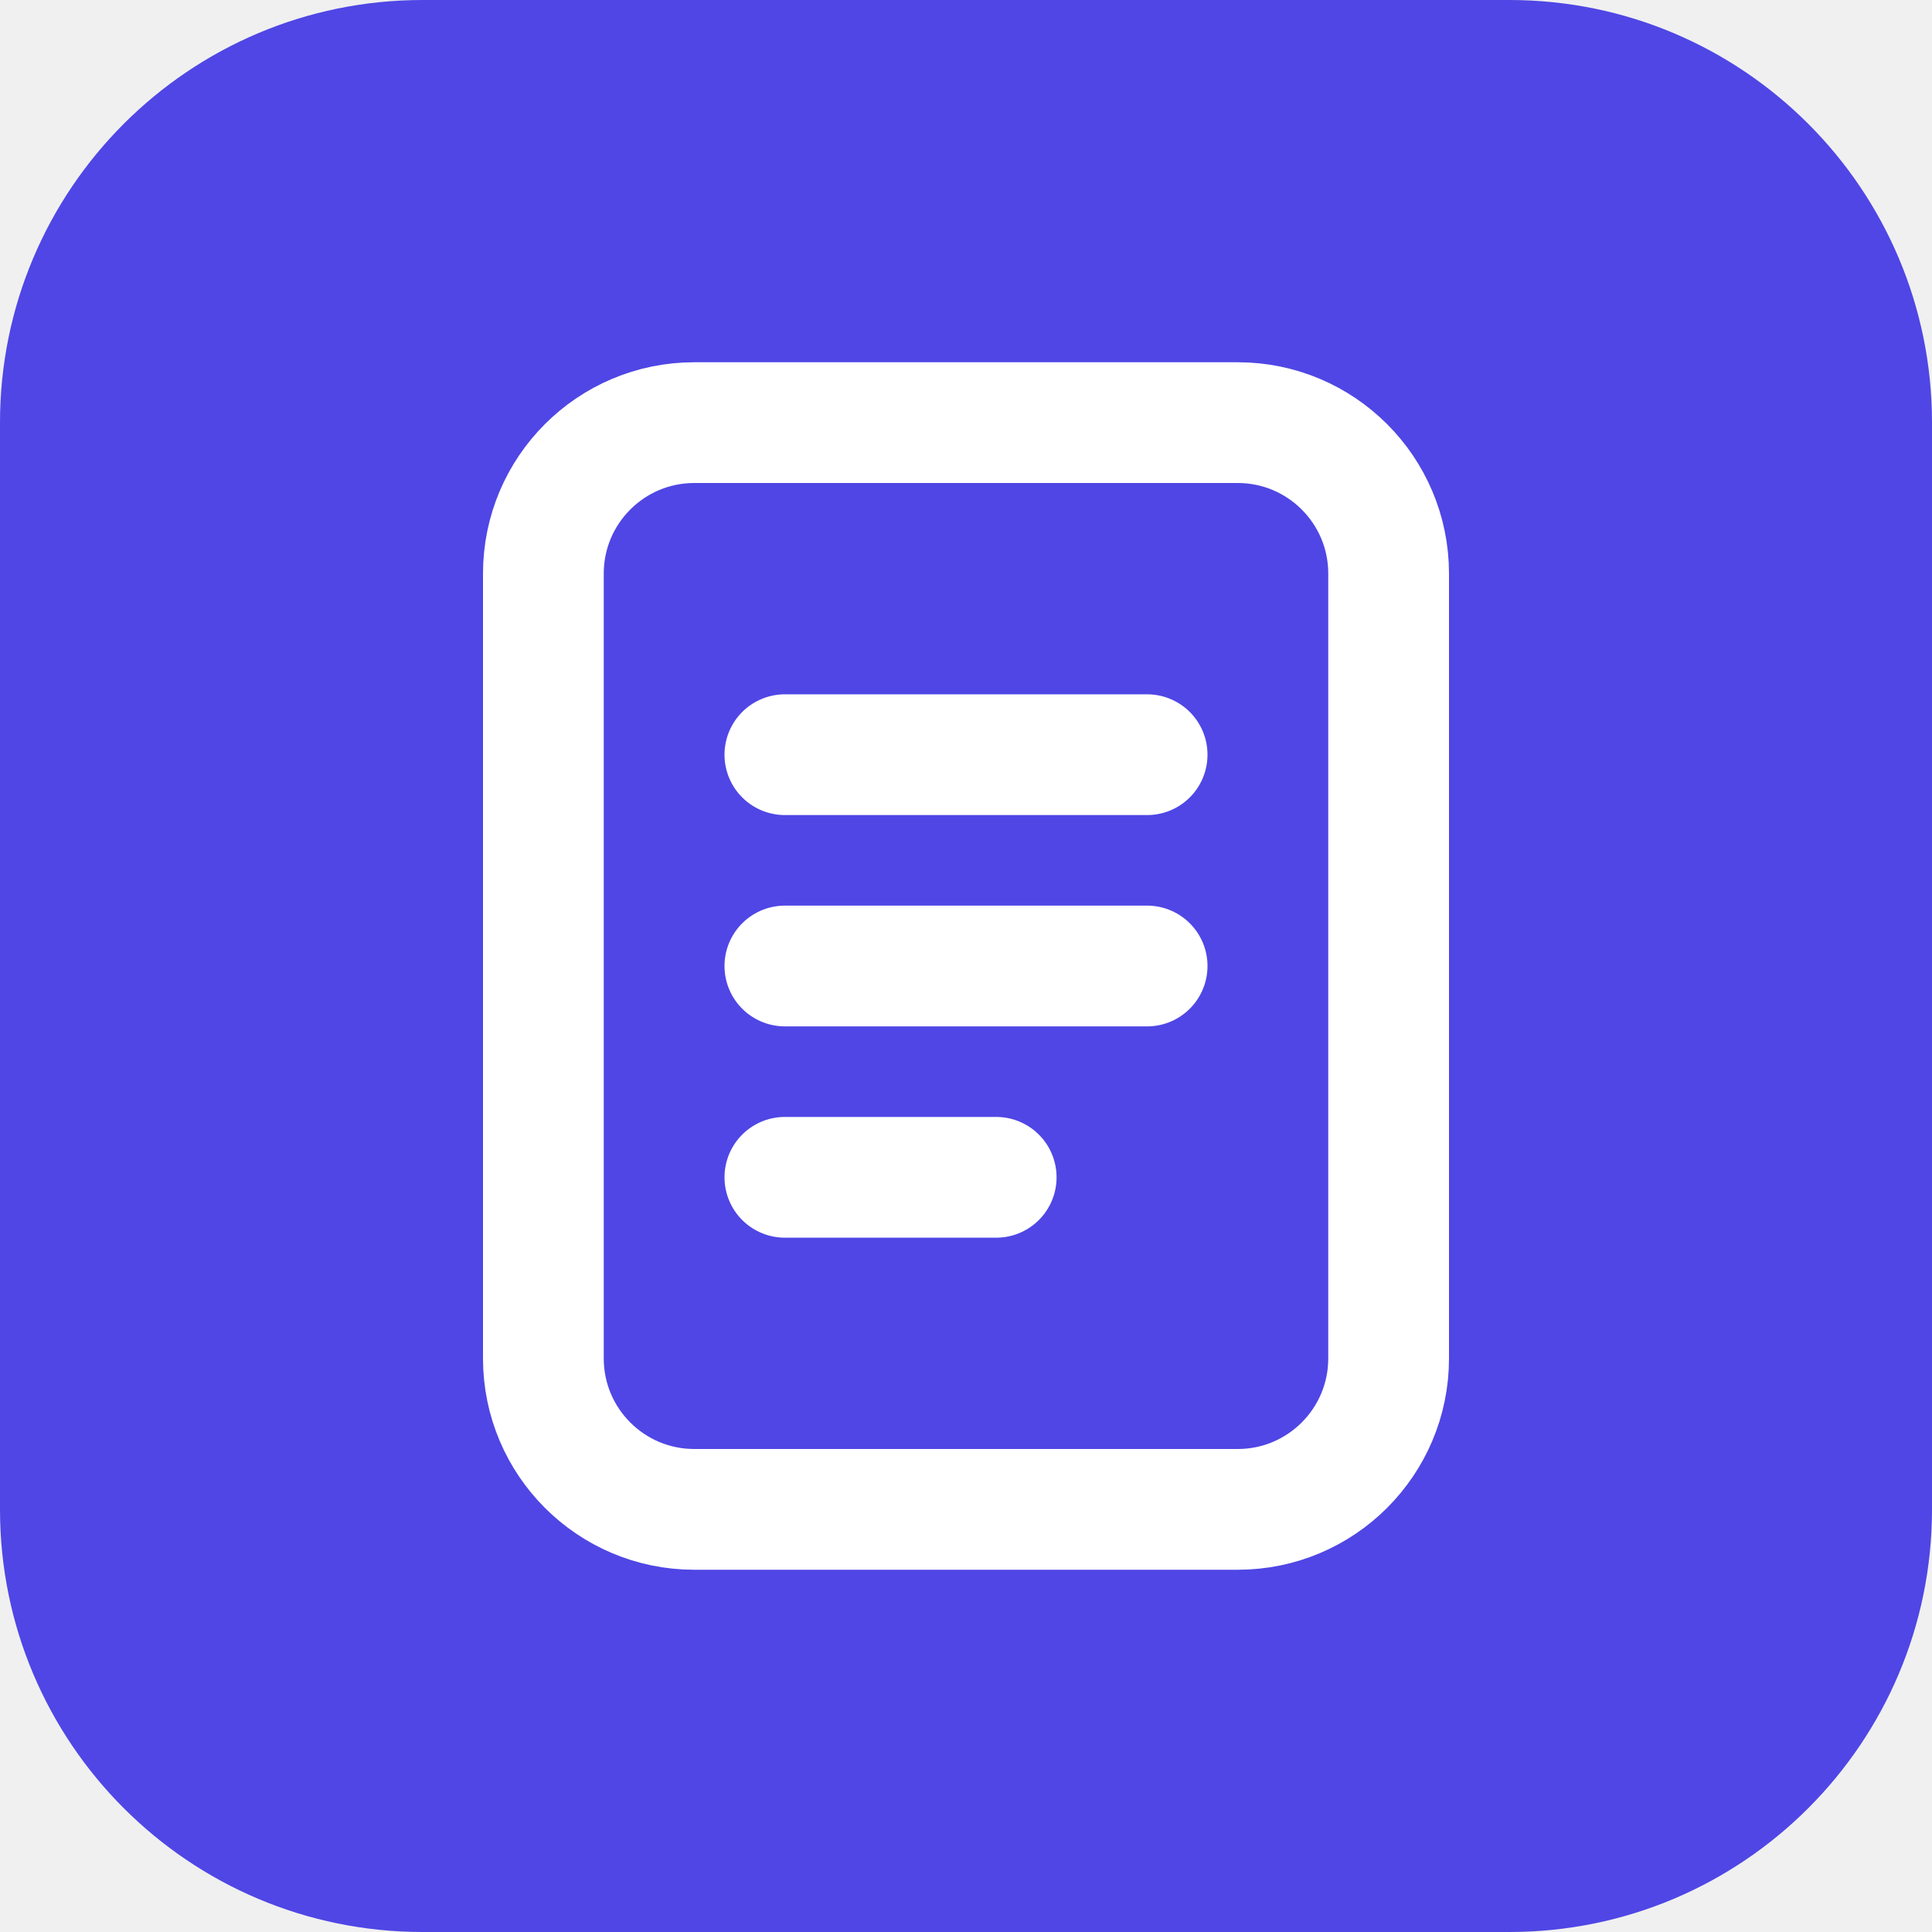
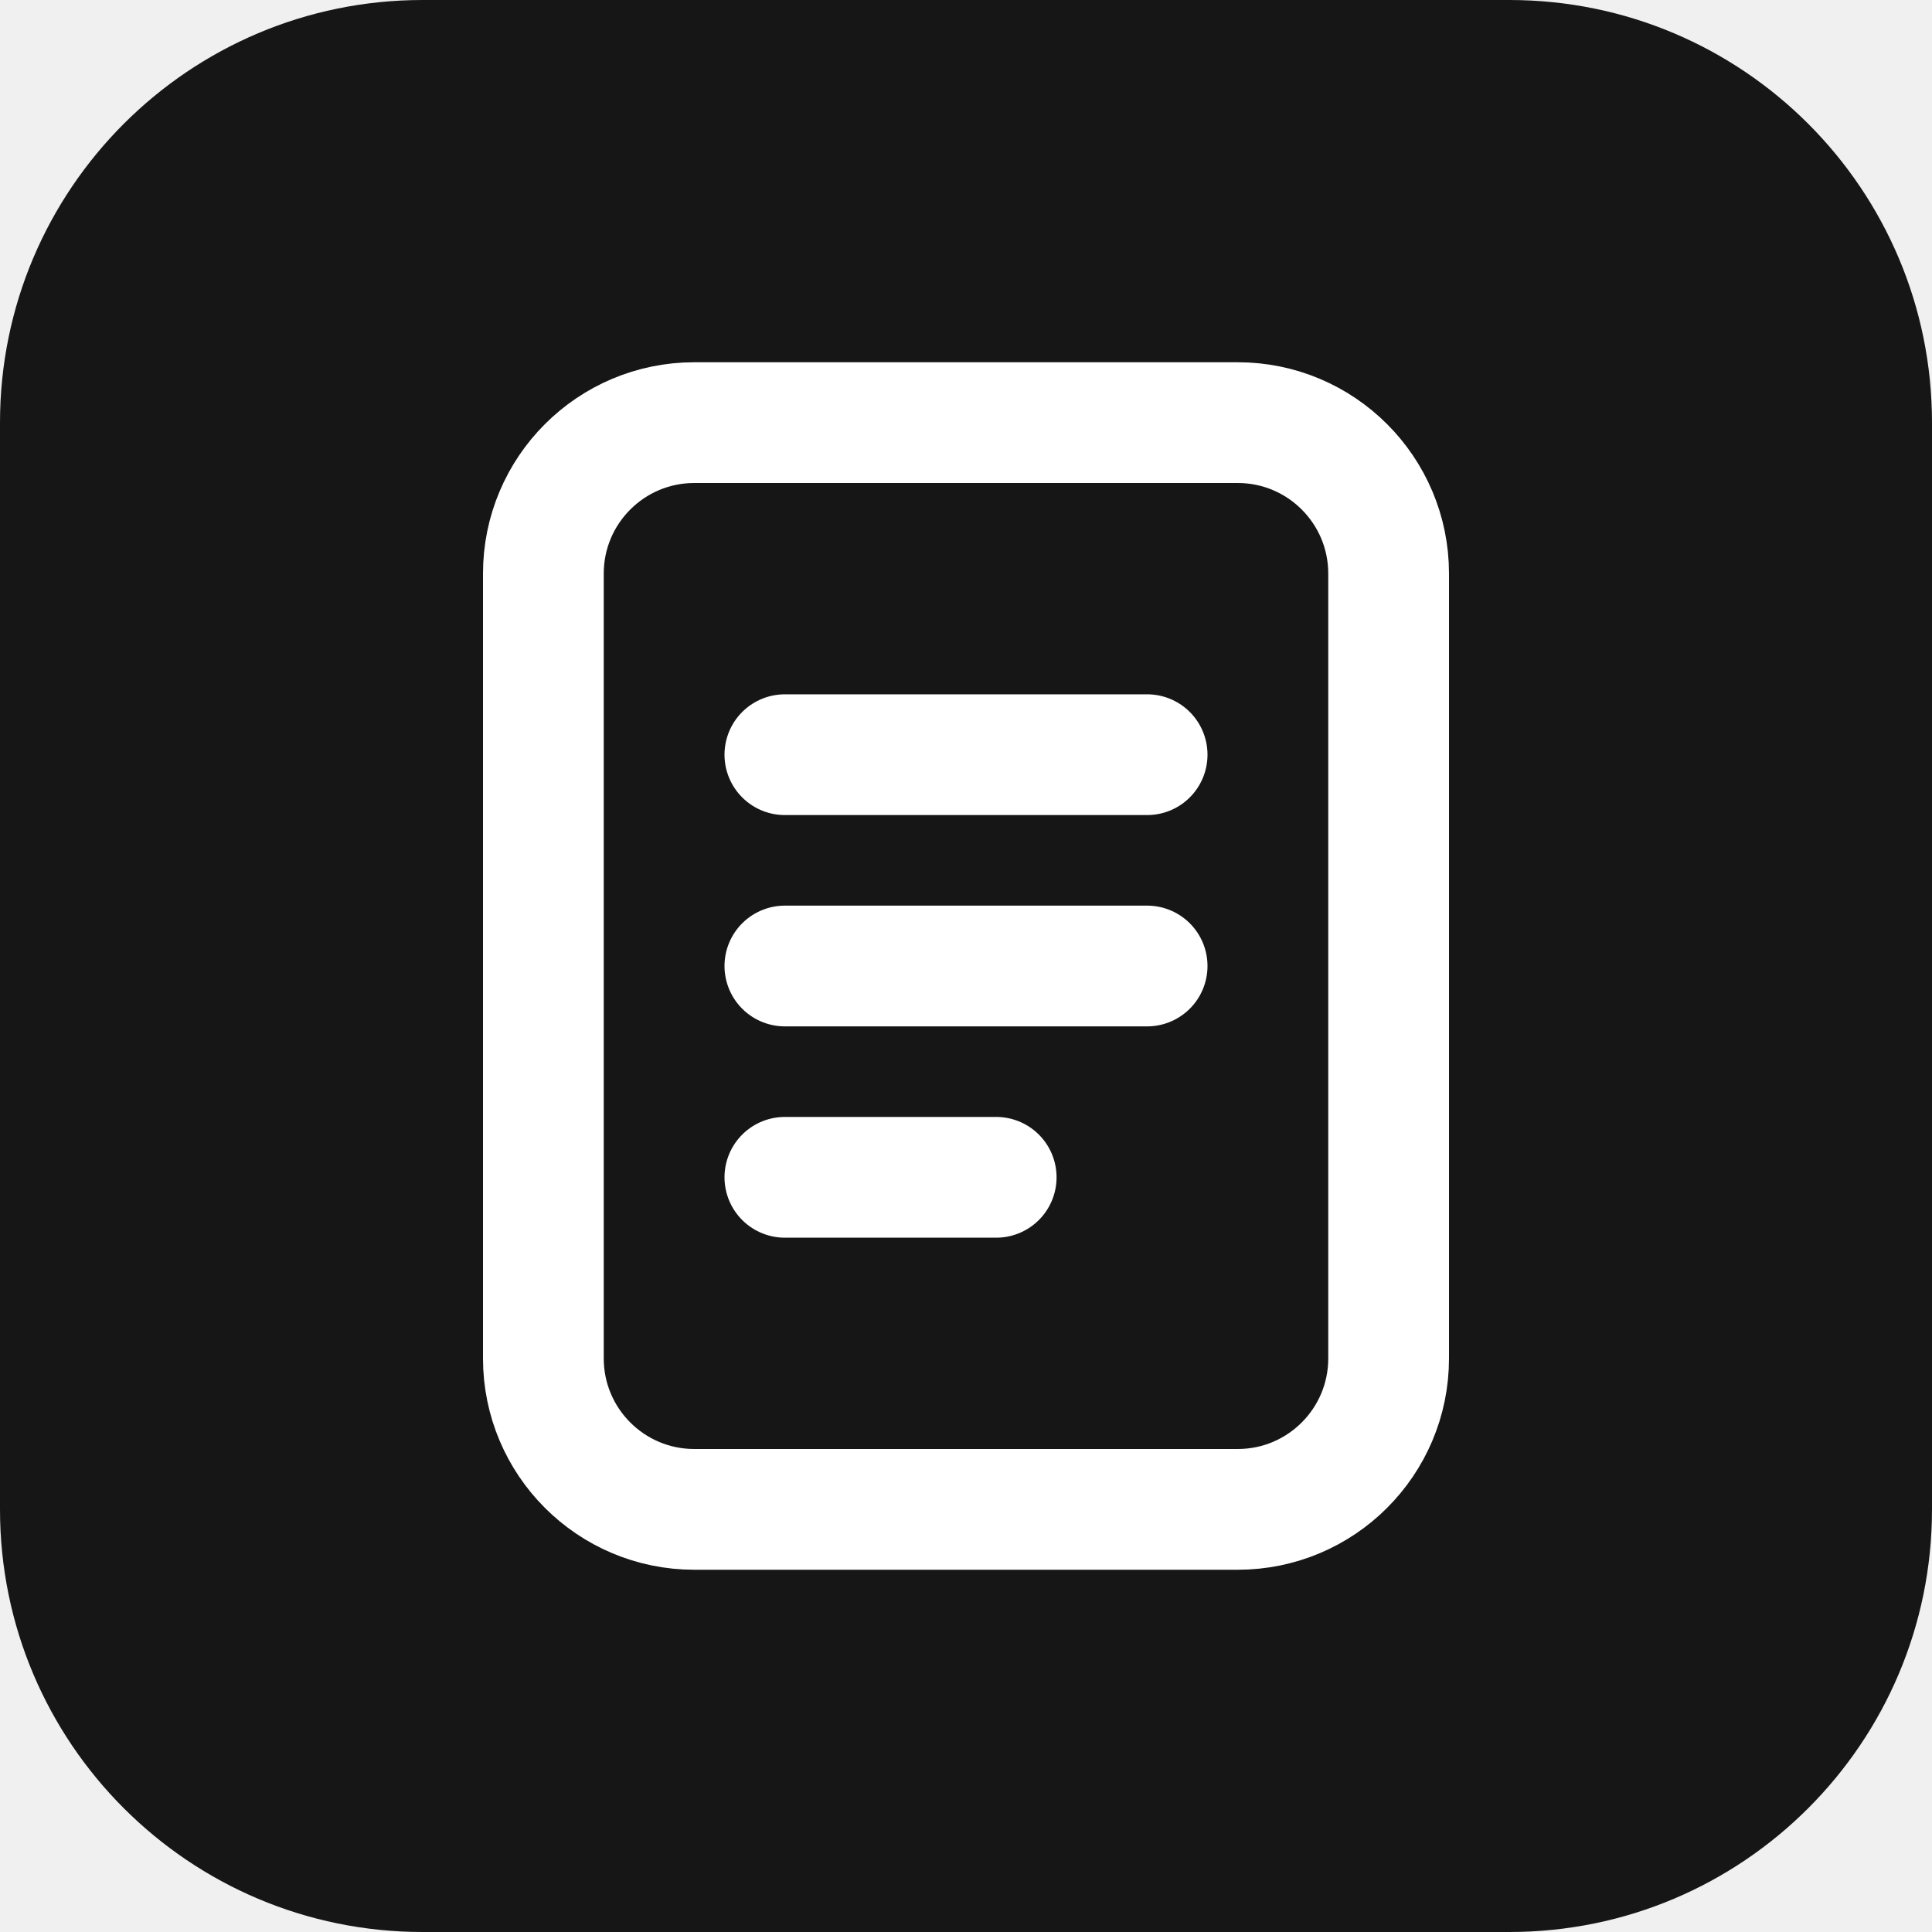
<svg xmlns="http://www.w3.org/2000/svg" viewBox="0 0 32 32">
-   <rect width="32" height="32" rx="7" fill="#4F46E5" />
-   <rect x="9" y="7" width="14" height="18" rx="2.5" fill="none" stroke="#fff" stroke-width="2" />
-   <path d="M13 12.5h6M13 16h6M13 19.5h3.5" stroke="#fff" stroke-width="2" stroke-linecap="round" />
+   <style>.t{fill:#161616}.g{stroke:#fff}@media (prefers-color-scheme:dark){.t{fill:#ededed}.g{stroke:#0a0a0a}}</style>
+   <rect class="t" width="32" height="32" rx="7" />
+   <g class="g" fill="none" stroke-width="2">
+     <rect x="9" y="7" width="14" height="18" rx="2.5" />
+     <path d="M13 12.5h6M13 16h6M13 19.5h3.5" stroke-linecap="round" />
+   </g>
</svg>
